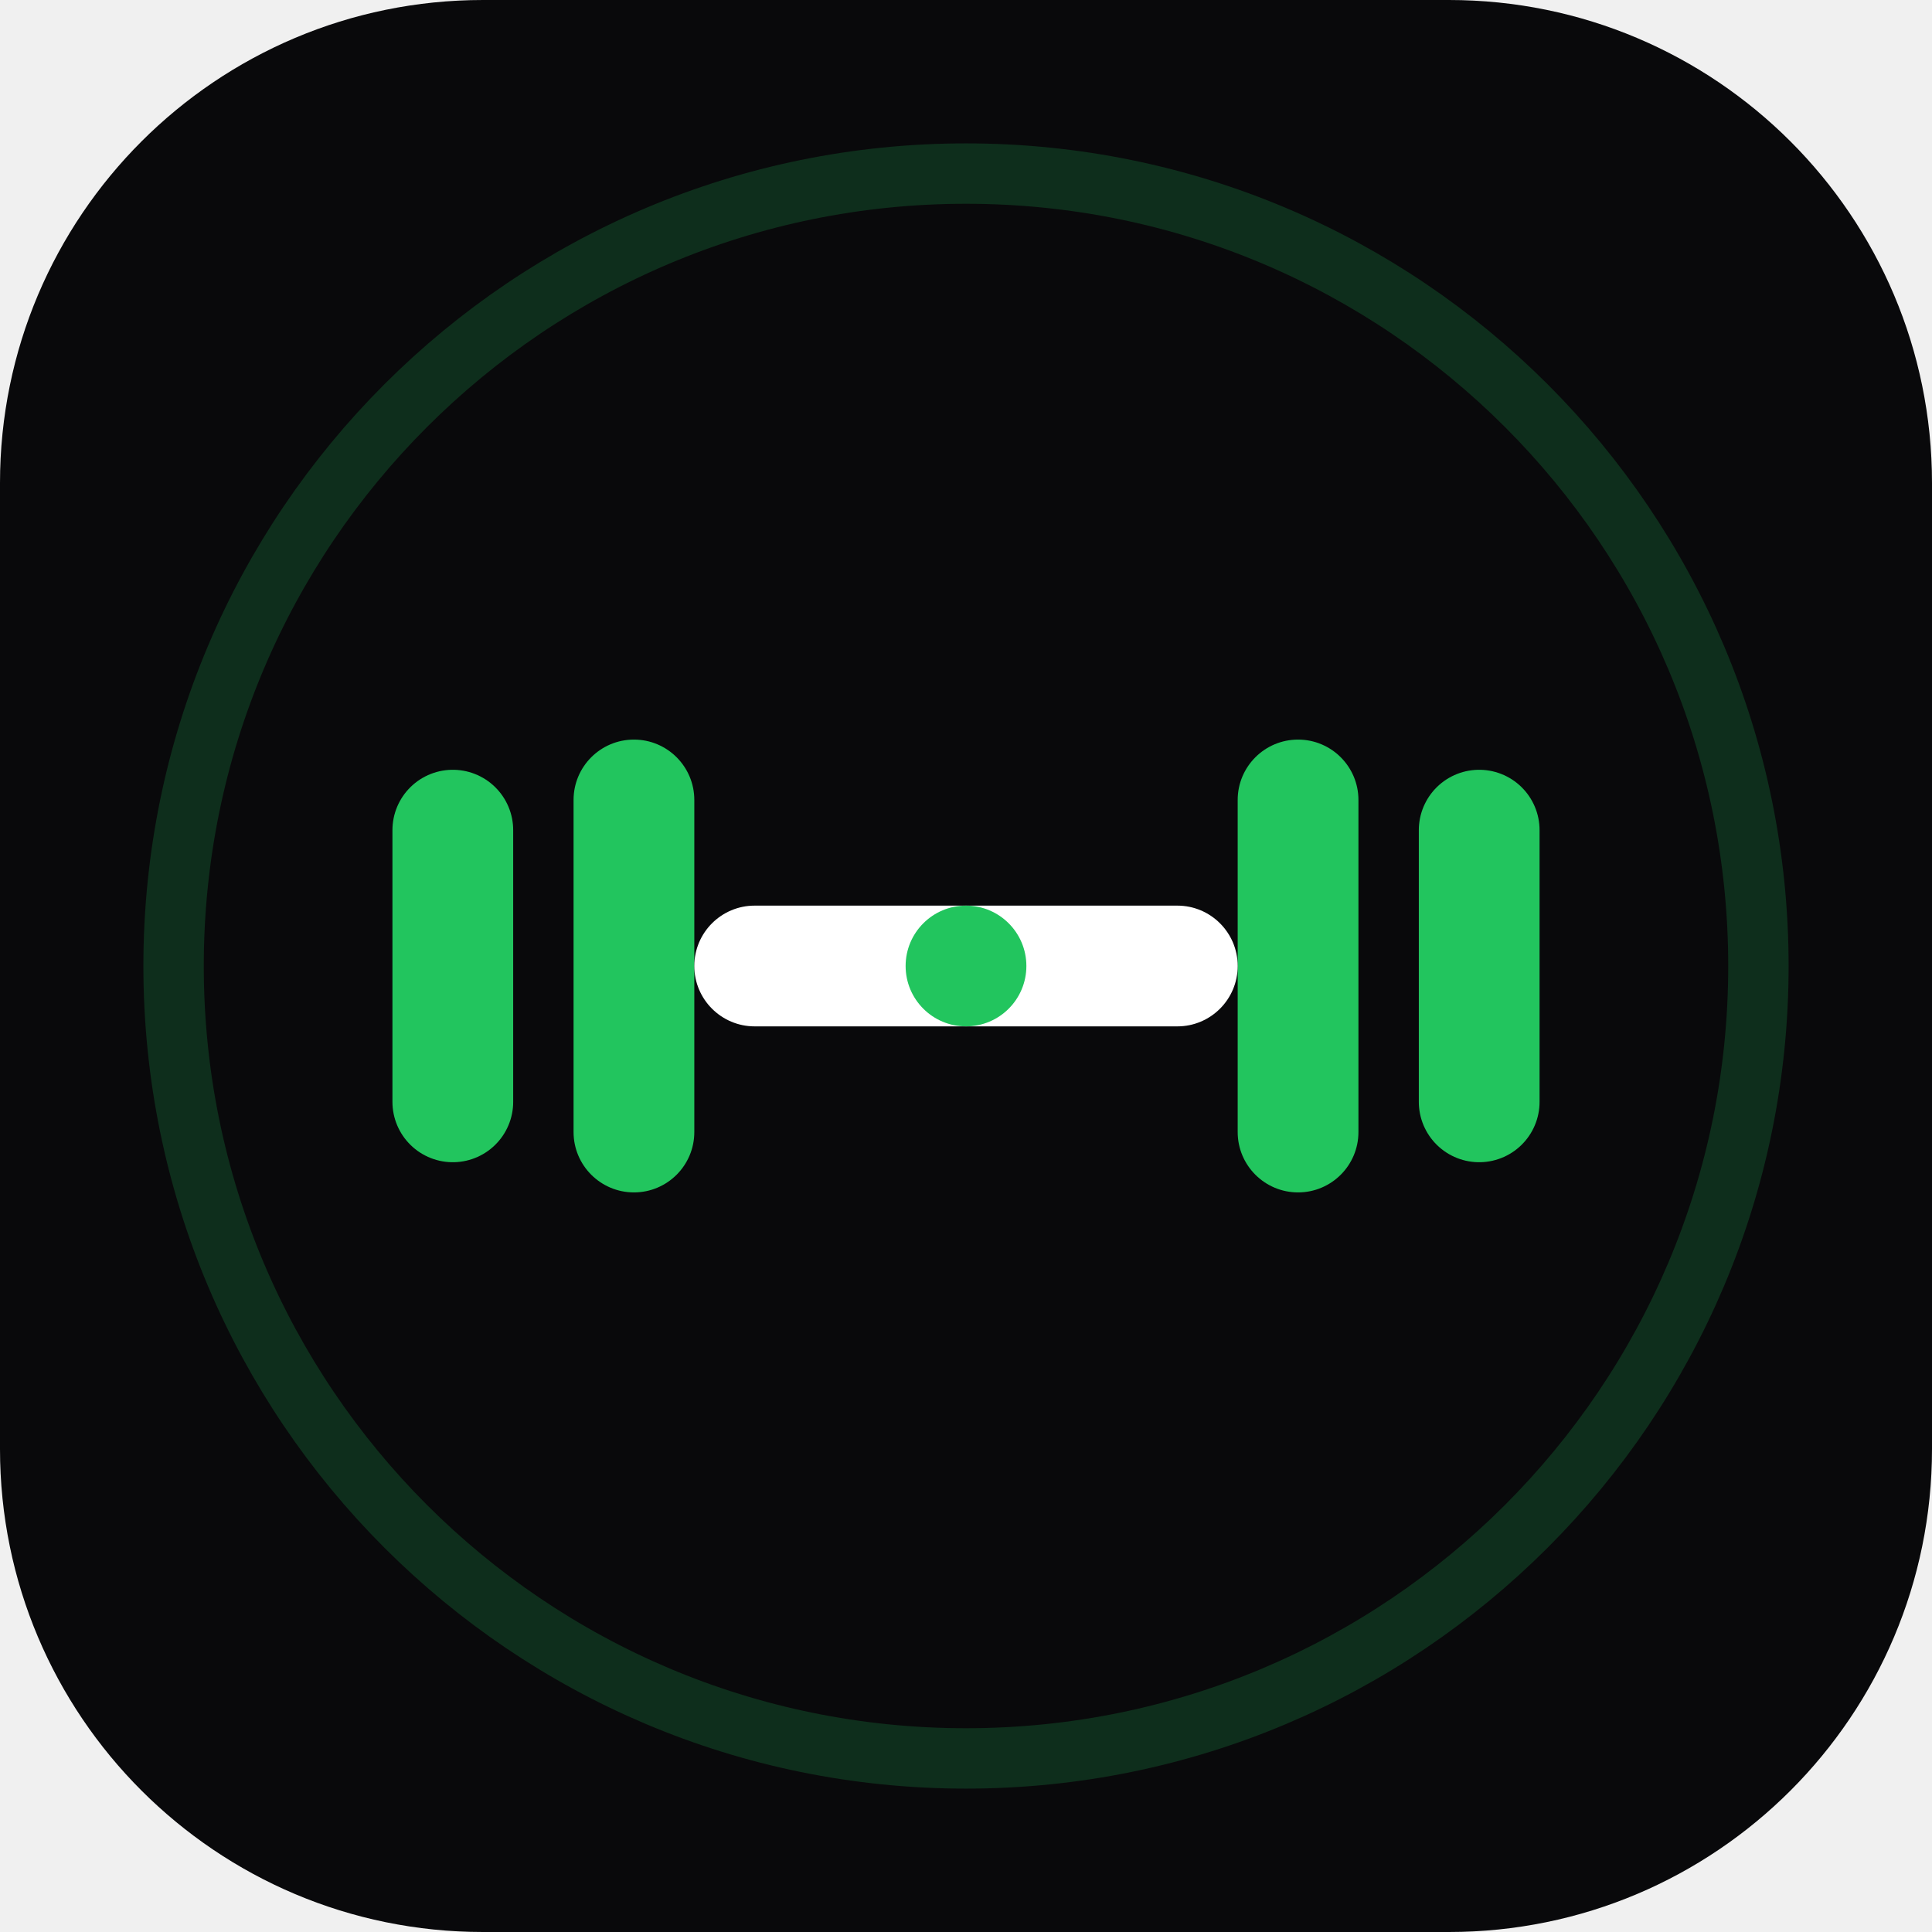
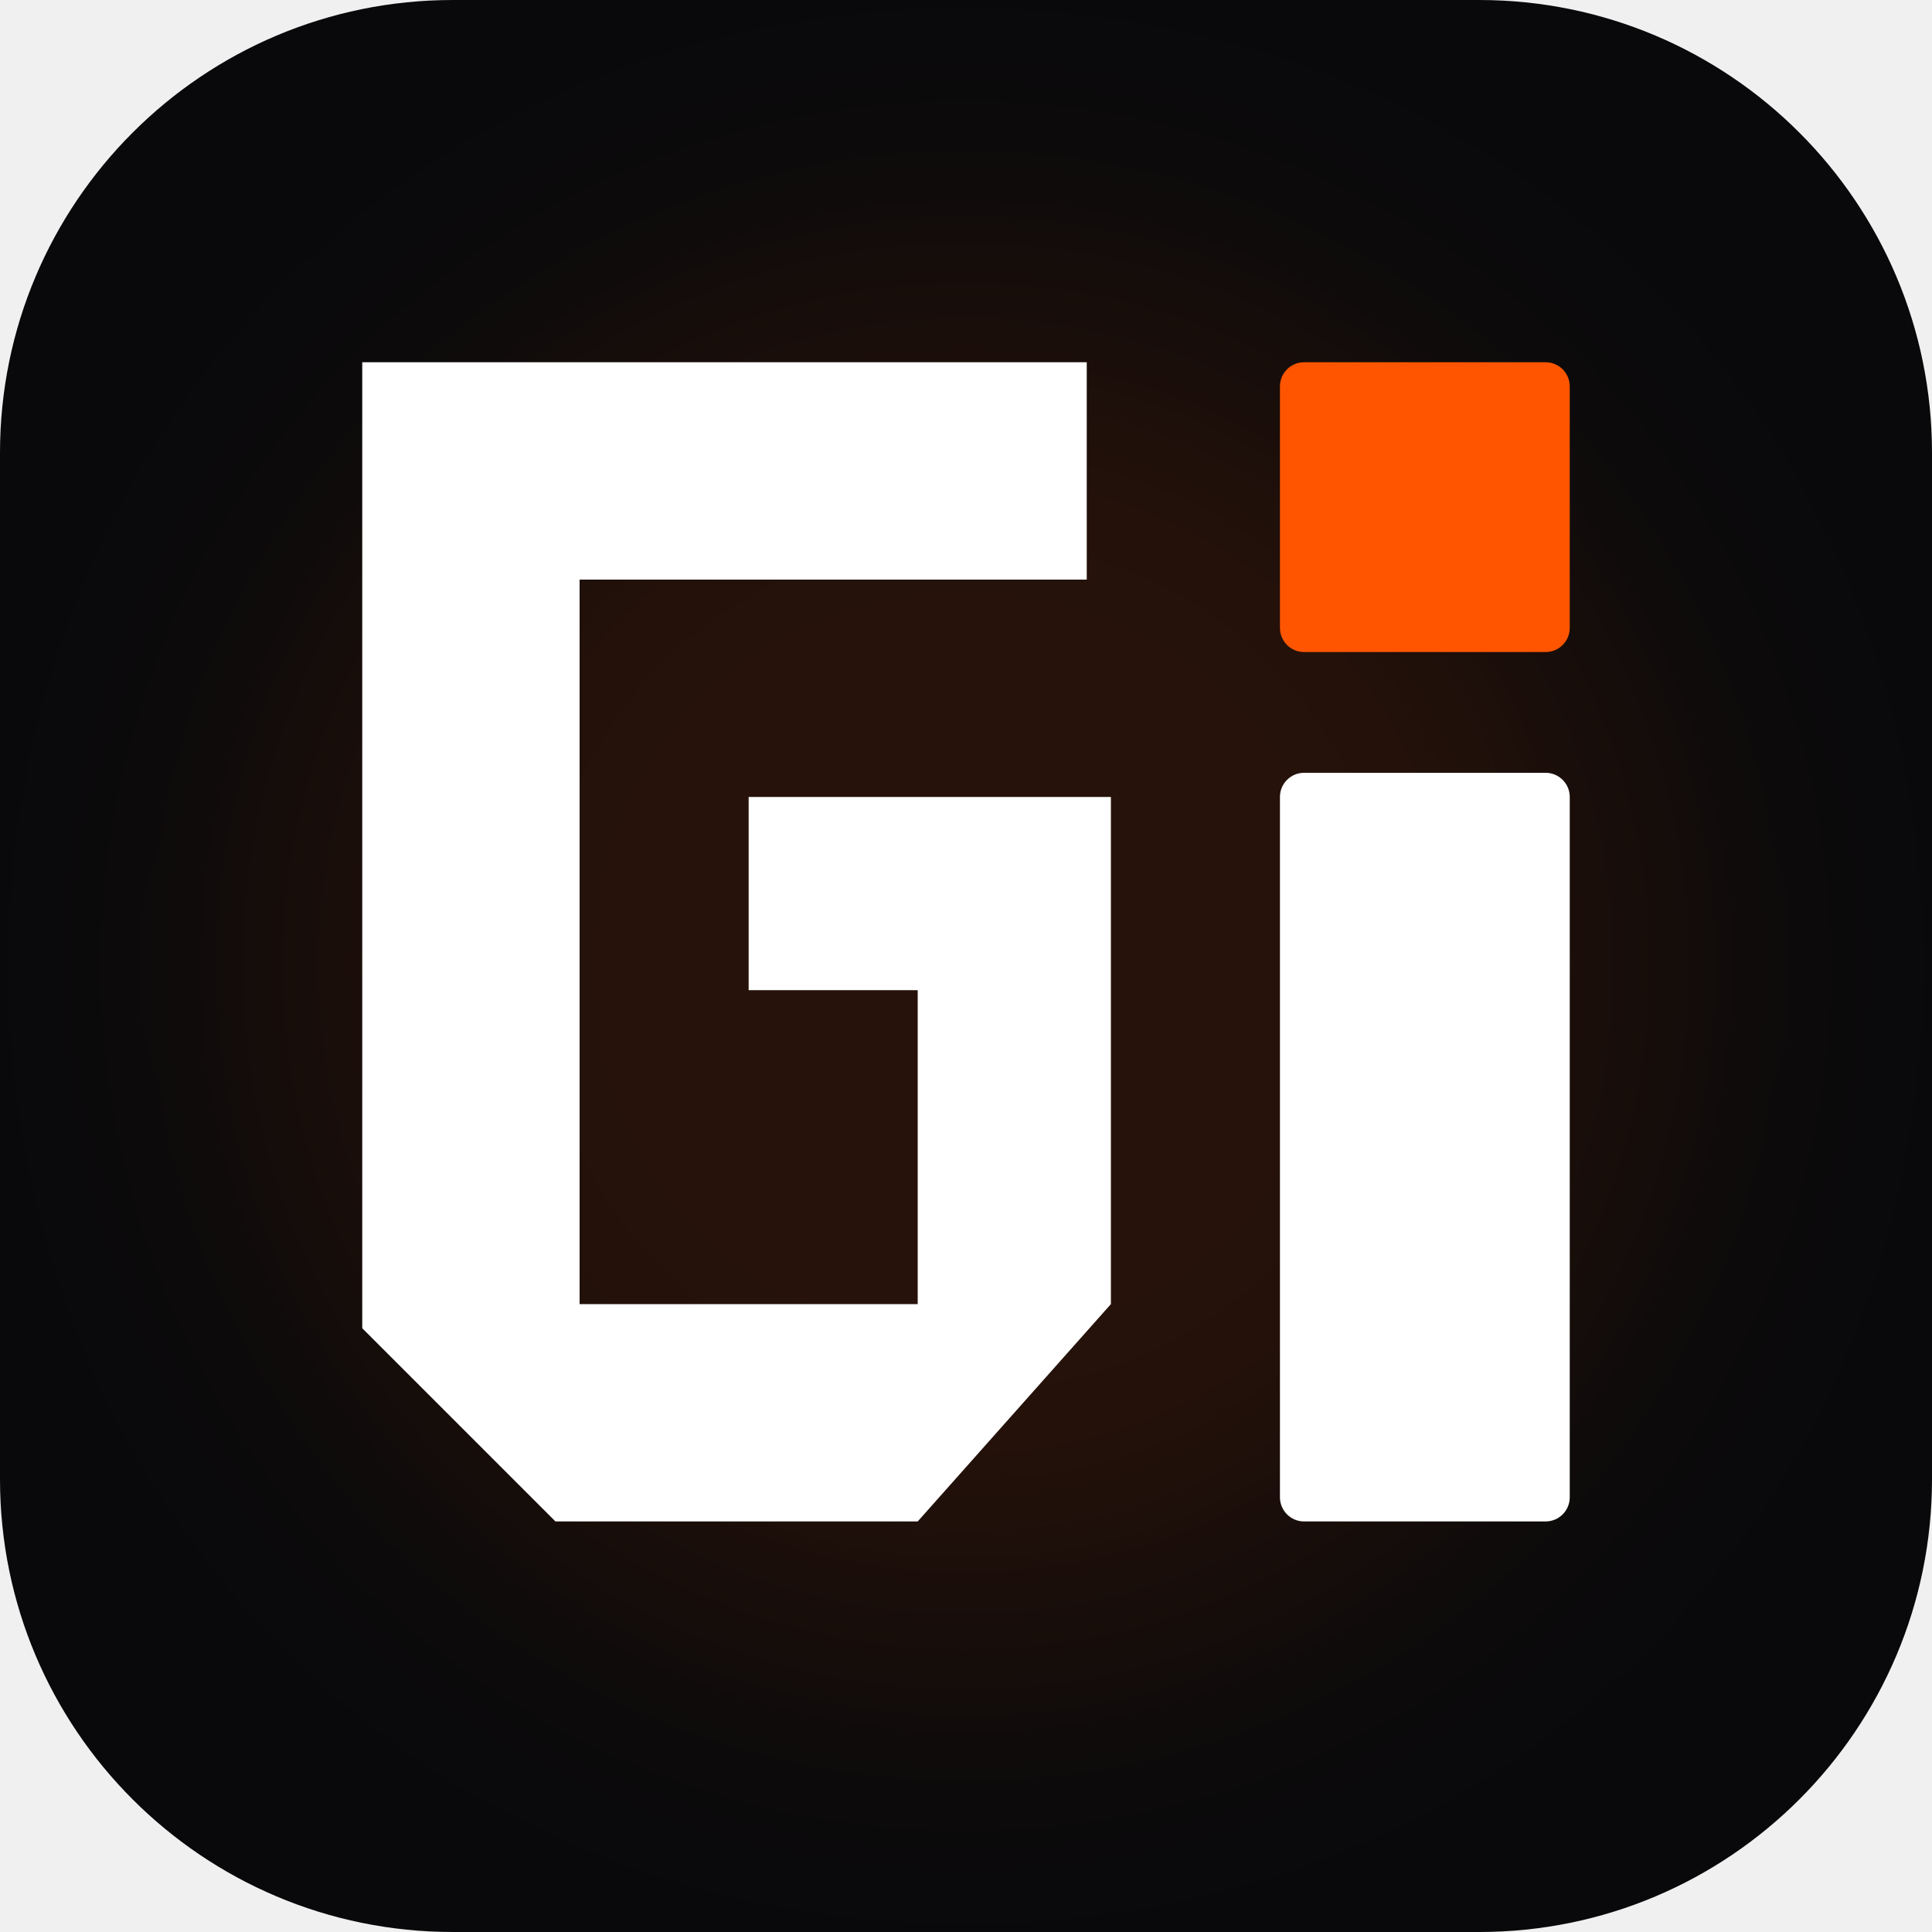
<svg xmlns="http://www.w3.org/2000/svg" viewBox="0 0 512 512" width="512" height="512">
-   <rect width="512" height="512" rx="128" fill="#09090b" />
-   <circle cx="256" cy="256" r="210" fill="none" stroke="#22c55e" stroke-width="16" opacity="0.2" />
-   <path d="M120 220 L120 292 M392 220 L392 292" stroke="#22c55e" stroke-width="32" stroke-linecap="round" />
-   <rect x="152" y="196" width="32" height="120" rx="16" fill="#22c55e" />
-   <rect x="328" y="196" width="32" height="120" rx="16" fill="#22c55e" />
-   <rect x="184" y="240" width="144" height="32" rx="16" fill="#ffffff" />
-   <circle cx="256" cy="256" r="16" fill="#22c55e" />
+   <rect width="512" height="512" rx="120" fill="#09090b" />
+   <circle cx="256" cy="256" r="180" fill="#FF5500" opacity="0.12" filter="blur(40px)" />
+   <g transform="translate(96, 96) scale(3.2)">
+     <path d="M0 0 H60 V18 H18 V78 H46 V52 H32 V36 H62 V78 L46 96 H16 L0 80 Z" fill="#FFFFFF" />
+     <rect x="76" y="0" width="24" height="24" rx="2" fill="#FF5500" />
+     <rect x="76" y="34" width="24" height="62" rx="2" fill="#FFFFFF" />
+   </g>
</svg>
